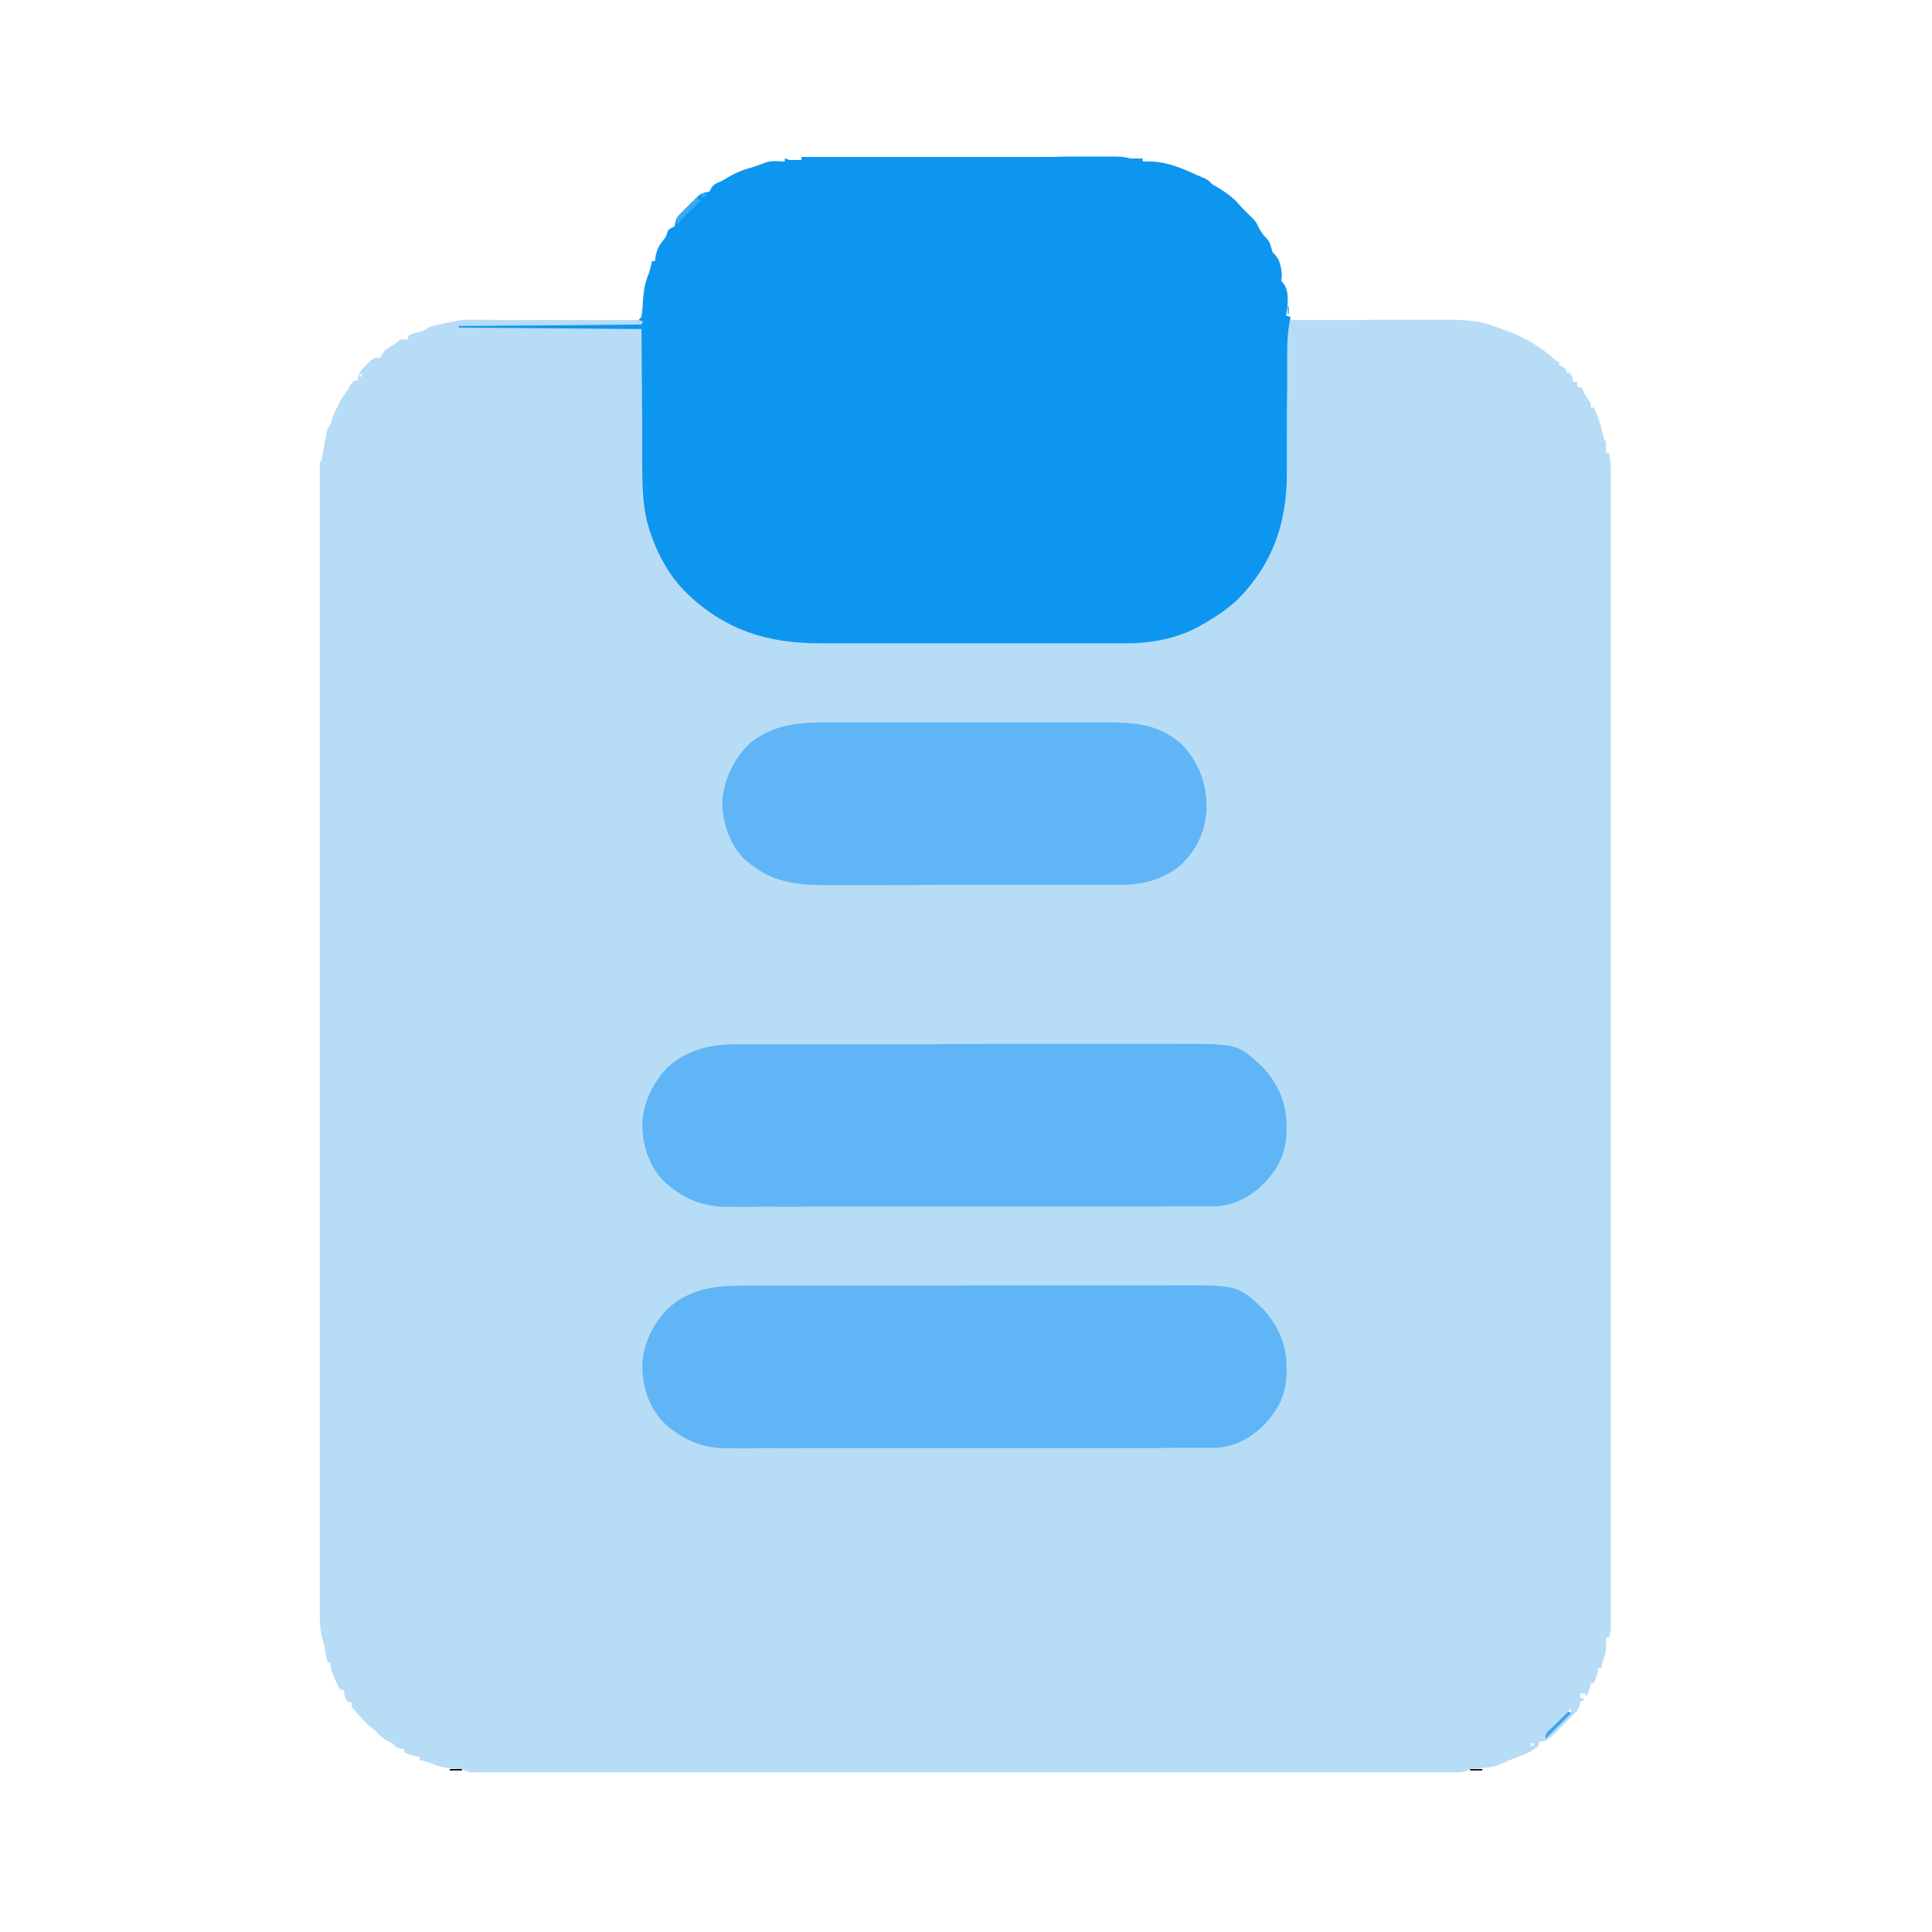
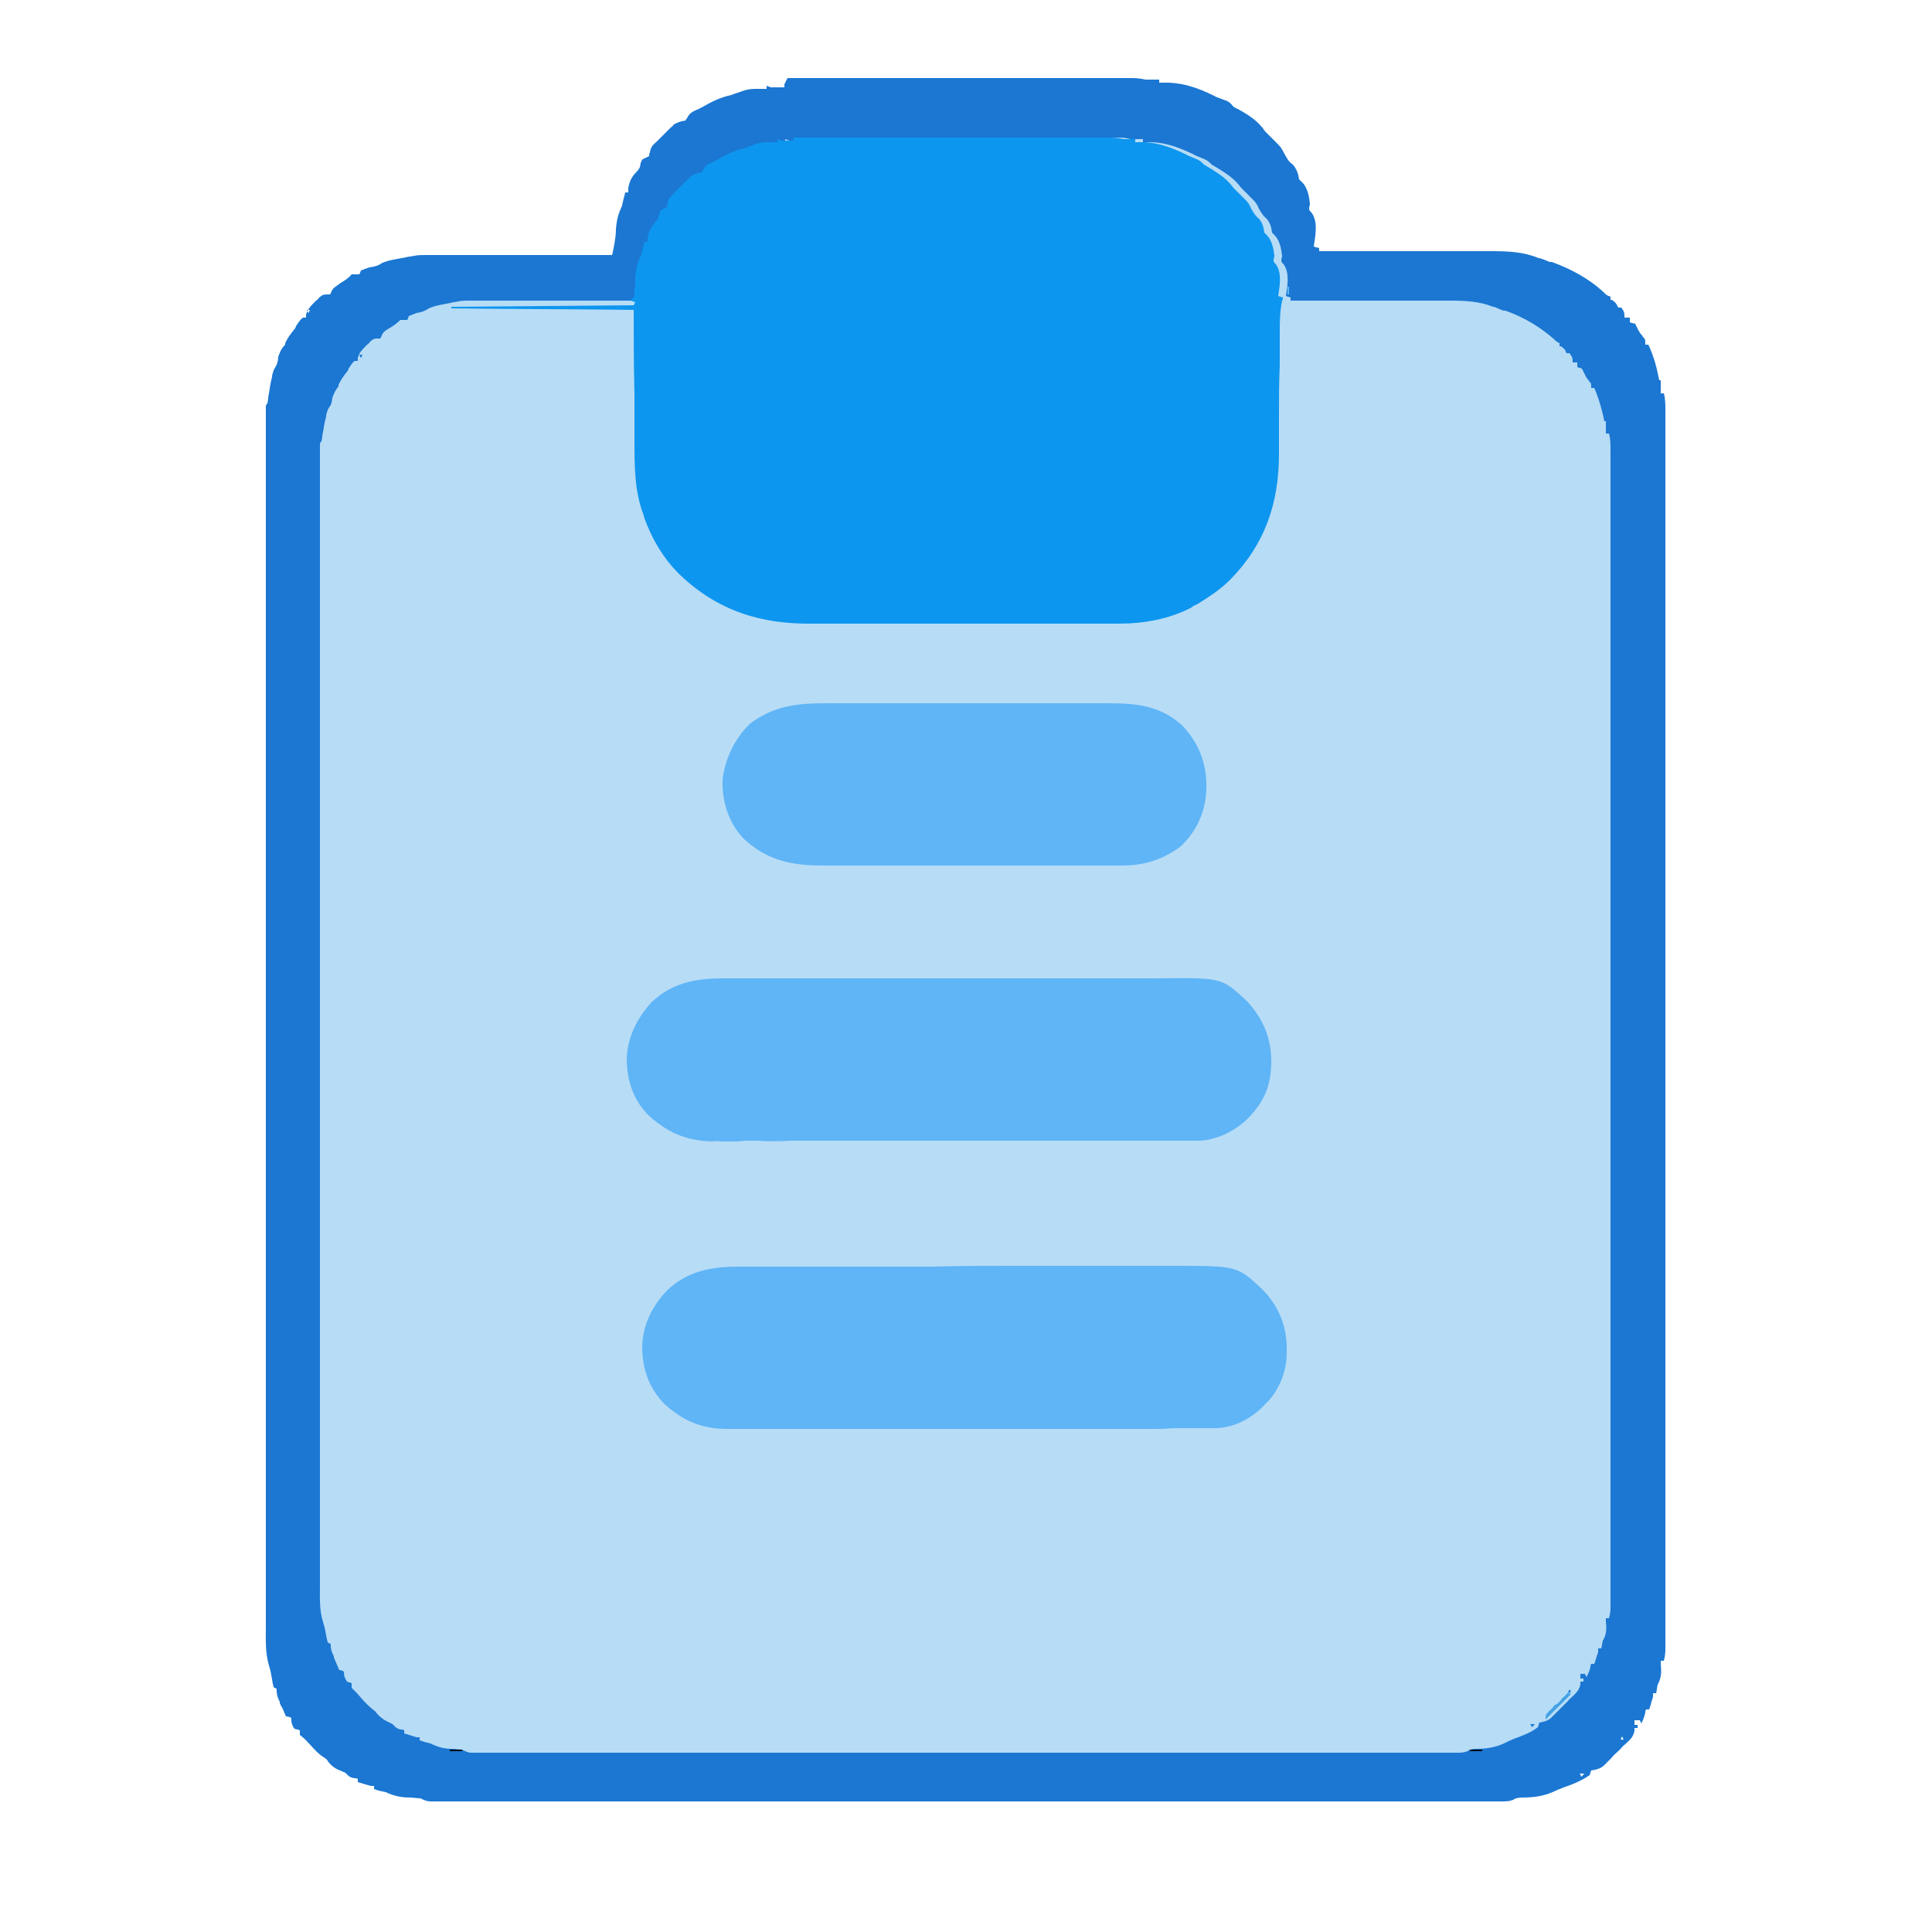
- <svg xmlns="http://www.w3.org/2000/svg" width="25px" height="25px" viewBox="0 0 25 25" version="1.1">
-   <g id="surface1">
-     <path style=" stroke:none;fill-rule:nonzero;fill:rgb(71.765%,86.275%,96.471%);fill-opacity:1;" d="M 10.371 2.031 C 10.914 2.031 11.457 2.031 12 2.031 C 12.254 2.031 12.508 2.031 12.758 2.031 C 12.98 2.031 13.199 2.031 13.418 2.031 C 13.535 2.031 13.652 2.031 13.77 2.027 C 13.879 2.027 13.988 2.027 14.098 2.027 C 14.137 2.027 14.18 2.027 14.219 2.027 C 14.273 2.027 14.328 2.027 14.383 2.027 C 14.398 2.027 14.414 2.027 14.43 2.027 C 14.5 2.027 14.562 2.031 14.629 2.051 C 14.656 2.051 14.684 2.051 14.711 2.051 C 14.734 2.051 14.762 2.051 14.785 2.051 C 14.785 2.062 14.785 2.078 14.785 2.09 C 14.805 2.09 14.805 2.09 14.82 2.09 C 15.051 2.082 15.238 2.152 15.445 2.246 C 15.484 2.266 15.523 2.281 15.562 2.297 C 15.621 2.32 15.645 2.34 15.684 2.383 C 15.715 2.402 15.75 2.422 15.781 2.441 C 15.891 2.508 15.977 2.574 16.059 2.676 C 16.109 2.73 16.164 2.781 16.219 2.836 C 16.25 2.871 16.27 2.902 16.289 2.949 C 16.32 3.004 16.344 3.043 16.387 3.082 C 16.438 3.137 16.445 3.191 16.465 3.262 C 16.473 3.27 16.484 3.281 16.492 3.289 C 16.562 3.359 16.582 3.469 16.586 3.562 C 16.586 3.582 16.582 3.598 16.582 3.613 C 16.578 3.637 16.578 3.637 16.609 3.668 C 16.688 3.781 16.664 3.953 16.641 4.082 C 16.66 4.09 16.68 4.094 16.699 4.102 C 16.699 4.113 16.699 4.129 16.699 4.141 C 16.715 4.141 16.715 4.141 16.734 4.141 C 17.012 4.141 17.289 4.141 17.566 4.141 C 17.699 4.137 17.832 4.137 17.965 4.137 C 18.098 4.137 18.227 4.137 18.355 4.137 C 18.402 4.137 18.453 4.137 18.504 4.137 C 18.57 4.137 18.641 4.137 18.711 4.137 C 18.73 4.137 18.75 4.137 18.77 4.137 C 18.957 4.137 19.148 4.152 19.324 4.219 C 19.344 4.223 19.359 4.23 19.383 4.238 C 19.398 4.246 19.414 4.25 19.434 4.258 C 19.453 4.266 19.453 4.266 19.477 4.273 C 19.707 4.352 19.926 4.48 20.109 4.645 C 20.137 4.672 20.137 4.672 20.176 4.688 C 20.176 4.699 20.176 4.715 20.176 4.727 C 20.195 4.734 20.195 4.734 20.215 4.742 C 20.254 4.766 20.254 4.766 20.273 4.824 C 20.285 4.824 20.301 4.824 20.312 4.824 C 20.352 4.883 20.352 4.883 20.352 4.941 C 20.371 4.941 20.391 4.941 20.41 4.941 C 20.41 4.961 20.41 4.98 20.41 5 C 20.43 5.008 20.449 5.012 20.469 5.02 C 20.488 5.059 20.508 5.098 20.527 5.137 C 20.539 5.152 20.551 5.164 20.559 5.18 C 20.586 5.215 20.586 5.215 20.586 5.273 C 20.598 5.273 20.613 5.273 20.625 5.273 C 20.688 5.414 20.73 5.551 20.762 5.703 C 20.77 5.703 20.773 5.703 20.781 5.703 C 20.781 5.754 20.781 5.805 20.781 5.859 C 20.793 5.859 20.809 5.859 20.82 5.859 C 20.836 5.93 20.844 5.996 20.844 6.066 C 20.844 6.098 20.844 6.098 20.844 6.133 C 20.844 6.156 20.844 6.18 20.844 6.207 C 20.844 6.23 20.844 6.258 20.844 6.285 C 20.844 6.355 20.844 6.426 20.844 6.5 C 20.844 6.574 20.844 6.652 20.844 6.73 C 20.844 6.867 20.844 7.004 20.844 7.141 C 20.844 7.344 20.844 7.547 20.844 7.75 C 20.844 8.109 20.844 8.473 20.844 8.836 C 20.844 9.152 20.844 9.469 20.844 9.785 C 20.844 9.816 20.844 9.816 20.844 9.848 C 20.844 9.934 20.844 10.02 20.844 10.105 C 20.844 10.906 20.844 11.703 20.844 12.504 C 20.844 13.215 20.844 13.926 20.844 14.637 C 20.844 15.438 20.844 16.234 20.844 17.031 C 20.844 17.117 20.844 17.203 20.844 17.289 C 20.844 17.309 20.844 17.328 20.844 17.352 C 20.844 17.668 20.844 17.984 20.844 18.301 C 20.844 18.66 20.844 19.02 20.844 19.383 C 20.844 19.582 20.844 19.785 20.844 19.984 C 20.844 20.121 20.844 20.254 20.844 20.391 C 20.844 20.465 20.844 20.543 20.844 20.621 C 20.844 20.703 20.844 20.785 20.844 20.867 C 20.844 20.891 20.844 20.914 20.844 20.941 C 20.844 20.961 20.844 20.984 20.844 21.008 C 20.844 21.035 20.844 21.035 20.844 21.062 C 20.84 21.109 20.832 21.148 20.82 21.191 C 20.809 21.191 20.793 21.191 20.781 21.191 C 20.781 21.211 20.781 21.211 20.781 21.23 C 20.785 21.324 20.785 21.398 20.742 21.484 C 20.734 21.516 20.727 21.551 20.723 21.582 C 20.711 21.582 20.695 21.582 20.684 21.582 C 20.68 21.602 20.68 21.602 20.676 21.625 C 20.664 21.68 20.648 21.727 20.625 21.777 C 20.613 21.777 20.598 21.777 20.586 21.777 C 20.582 21.801 20.582 21.801 20.578 21.82 C 20.566 21.871 20.551 21.91 20.527 21.953 C 20.52 21.941 20.516 21.926 20.508 21.914 C 20.488 21.914 20.469 21.914 20.449 21.914 C 20.449 21.934 20.449 21.953 20.449 21.973 C 20.461 21.973 20.477 21.973 20.488 21.973 C 20.488 21.984 20.488 22 20.488 22.012 C 20.477 22.012 20.461 22.012 20.449 22.012 C 20.449 22.027 20.445 22.039 20.445 22.055 C 20.426 22.125 20.395 22.156 20.34 22.207 C 20.324 22.227 20.305 22.242 20.285 22.262 C 20.277 22.273 20.27 22.281 20.258 22.289 C 20.23 22.32 20.203 22.348 20.172 22.375 C 20.156 22.395 20.137 22.414 20.117 22.43 C 20.102 22.449 20.086 22.465 20.066 22.48 C 20.016 22.523 19.984 22.531 19.922 22.539 C 19.914 22.559 19.91 22.578 19.902 22.598 C 19.809 22.672 19.703 22.715 19.59 22.754 C 19.543 22.773 19.5 22.789 19.457 22.812 C 19.332 22.871 19.215 22.879 19.082 22.883 C 19.023 22.887 19.023 22.887 18.988 22.91 C 18.938 22.934 18.906 22.934 18.852 22.934 C 18.824 22.934 18.824 22.934 18.797 22.934 C 18.777 22.934 18.754 22.934 18.734 22.934 C 18.711 22.934 18.691 22.934 18.668 22.934 C 18.594 22.934 18.52 22.934 18.445 22.934 C 18.395 22.934 18.34 22.934 18.289 22.934 C 18.172 22.934 18.055 22.934 17.941 22.934 C 17.766 22.934 17.594 22.934 17.422 22.934 C 17.113 22.934 16.805 22.934 16.5 22.934 C 16.23 22.934 15.961 22.934 15.691 22.934 C 15.672 22.934 15.656 22.934 15.637 22.934 C 15.562 22.934 15.492 22.934 15.418 22.934 C 14.738 22.934 14.059 22.934 13.379 22.934 C 12.773 22.934 12.168 22.934 11.562 22.934 C 10.883 22.934 10.207 22.934 9.527 22.934 C 9.453 22.934 9.383 22.934 9.309 22.934 C 9.281 22.934 9.281 22.934 9.258 22.934 C 8.988 22.934 8.719 22.934 8.449 22.934 C 8.141 22.934 7.836 22.934 7.531 22.934 C 7.359 22.934 7.188 22.934 7.016 22.934 C 6.902 22.934 6.785 22.934 6.672 22.934 C 6.605 22.934 6.543 22.934 6.477 22.934 C 6.406 22.934 6.336 22.934 6.266 22.934 C 6.246 22.934 6.223 22.934 6.203 22.934 C 6.184 22.934 6.168 22.934 6.148 22.934 C 6.133 22.934 6.113 22.934 6.098 22.934 C 6.051 22.93 6.02 22.914 5.977 22.891 C 5.938 22.887 5.895 22.883 5.855 22.883 C 5.746 22.875 5.668 22.855 5.566 22.812 C 5.52 22.797 5.477 22.785 5.43 22.773 C 5.43 22.762 5.43 22.746 5.43 22.734 C 5.414 22.73 5.402 22.73 5.387 22.727 C 5.332 22.715 5.285 22.699 5.234 22.676 C 5.234 22.664 5.234 22.648 5.234 22.637 C 5.219 22.633 5.203 22.633 5.188 22.629 C 5.129 22.617 5.117 22.602 5.078 22.559 C 5.059 22.551 5.039 22.539 5.023 22.531 C 4.953 22.496 4.914 22.457 4.863 22.402 C 4.84 22.383 4.82 22.367 4.797 22.348 C 4.73 22.293 4.676 22.23 4.617 22.164 C 4.59 22.129 4.59 22.129 4.551 22.09 C 4.551 22.07 4.551 22.051 4.551 22.031 C 4.531 22.023 4.512 22.02 4.492 22.012 C 4.461 21.961 4.453 21.938 4.453 21.875 C 4.434 21.867 4.414 21.863 4.395 21.855 C 4.371 21.812 4.352 21.77 4.332 21.723 C 4.324 21.703 4.324 21.703 4.316 21.684 C 4.293 21.625 4.277 21.586 4.277 21.523 C 4.266 21.516 4.25 21.512 4.238 21.504 C 4.227 21.465 4.227 21.465 4.219 21.414 C 4.207 21.352 4.195 21.297 4.18 21.238 C 4.133 21.082 4.137 20.922 4.137 20.762 C 4.137 20.734 4.137 20.711 4.137 20.684 C 4.137 20.613 4.137 20.543 4.137 20.473 C 4.137 20.395 4.137 20.316 4.137 20.238 C 4.137 20.105 4.137 19.969 4.137 19.832 C 4.137 19.633 4.137 19.43 4.137 19.23 C 4.137 18.871 4.137 18.512 4.137 18.152 C 4.137 17.836 4.137 17.523 4.137 17.211 C 4.137 17.18 4.137 17.18 4.137 17.145 C 4.137 17.062 4.137 16.977 4.137 16.891 C 4.137 16.098 4.137 15.305 4.137 14.512 C 4.137 13.805 4.137 13.102 4.137 12.395 C 4.137 11.602 4.137 10.809 4.137 10.02 C 4.137 9.934 4.137 9.848 4.137 9.766 C 4.137 9.742 4.137 9.723 4.137 9.703 C 4.137 9.387 4.137 9.074 4.137 8.758 C 4.137 8.402 4.137 8.043 4.137 7.688 C 4.137 7.488 4.137 7.289 4.137 7.086 C 4.137 6.953 4.137 6.82 4.137 6.688 C 4.137 6.609 4.137 6.535 4.137 6.457 C 4.137 6.375 4.137 6.297 4.137 6.215 C 4.137 6.188 4.137 6.164 4.137 6.141 C 4.137 6.117 4.137 6.098 4.137 6.074 C 4.137 6.055 4.137 6.039 4.137 6.02 C 4.141 5.977 4.141 5.977 4.16 5.957 C 4.168 5.918 4.172 5.883 4.18 5.844 C 4.191 5.777 4.203 5.711 4.219 5.645 C 4.223 5.629 4.223 5.613 4.227 5.594 C 4.238 5.547 4.238 5.547 4.277 5.488 C 4.289 5.461 4.297 5.43 4.305 5.398 C 4.324 5.344 4.34 5.305 4.375 5.254 C 4.383 5.23 4.383 5.23 4.391 5.207 C 4.418 5.148 4.453 5.109 4.492 5.059 C 4.5 5.047 4.508 5.031 4.512 5.016 C 4.535 4.977 4.555 4.949 4.59 4.922 C 4.602 4.922 4.617 4.922 4.629 4.922 C 4.629 4.906 4.633 4.895 4.633 4.879 C 4.652 4.809 4.688 4.773 4.742 4.719 C 4.758 4.703 4.777 4.688 4.793 4.668 C 4.844 4.629 4.844 4.629 4.922 4.629 C 4.926 4.617 4.93 4.605 4.938 4.594 C 4.965 4.543 4.996 4.523 5.047 4.488 C 5.098 4.461 5.137 4.434 5.176 4.395 C 5.227 4.391 5.227 4.391 5.273 4.395 C 5.281 4.367 5.281 4.367 5.293 4.336 C 5.336 4.32 5.336 4.32 5.387 4.305 C 5.453 4.289 5.492 4.277 5.547 4.238 C 5.637 4.203 5.73 4.188 5.828 4.168 C 5.859 4.164 5.891 4.156 5.926 4.148 C 5.977 4.141 6.023 4.137 6.074 4.137 C 6.105 4.137 6.105 4.137 6.137 4.137 C 6.168 4.137 6.168 4.137 6.199 4.137 C 6.223 4.137 6.242 4.137 6.266 4.137 C 6.34 4.137 6.414 4.137 6.492 4.141 C 6.543 4.141 6.594 4.141 6.645 4.141 C 6.766 4.141 6.887 4.141 7.012 4.141 C 7.148 4.141 7.289 4.141 7.426 4.141 C 7.711 4.141 7.996 4.141 8.281 4.141 C 8.289 4.113 8.293 4.086 8.301 4.059 C 8.305 4.035 8.305 4.035 8.312 4.012 C 8.324 3.949 8.328 3.891 8.328 3.828 C 8.336 3.715 8.355 3.637 8.398 3.535 C 8.414 3.484 8.426 3.43 8.438 3.379 C 8.449 3.379 8.465 3.379 8.477 3.379 C 8.477 3.359 8.48 3.336 8.484 3.316 C 8.5 3.227 8.531 3.176 8.586 3.105 C 8.617 3.066 8.617 3.066 8.633 3.016 C 8.652 2.969 8.652 2.969 8.691 2.949 C 8.711 2.938 8.711 2.938 8.73 2.93 C 8.734 2.914 8.734 2.898 8.738 2.883 C 8.754 2.82 8.773 2.797 8.82 2.75 C 8.844 2.73 8.844 2.73 8.863 2.707 C 8.887 2.684 8.887 2.684 8.91 2.66 C 8.926 2.645 8.941 2.629 8.957 2.613 C 8.973 2.602 8.984 2.586 9 2.57 C 9.016 2.559 9.027 2.543 9.039 2.531 C 9.086 2.496 9.121 2.492 9.18 2.48 C 9.188 2.461 9.188 2.461 9.199 2.445 C 9.23 2.383 9.273 2.371 9.336 2.344 C 9.352 2.336 9.367 2.324 9.383 2.316 C 9.492 2.25 9.602 2.199 9.727 2.168 C 9.781 2.148 9.836 2.133 9.891 2.109 C 9.949 2.086 9.992 2.086 10.055 2.086 C 10.082 2.086 10.082 2.086 10.113 2.09 C 10.129 2.09 10.141 2.09 10.156 2.09 C 10.156 2.078 10.156 2.062 10.156 2.051 C 10.176 2.059 10.195 2.062 10.215 2.07 C 10.242 2.07 10.27 2.07 10.297 2.07 C 10.32 2.07 10.344 2.07 10.371 2.07 C 10.371 2.059 10.371 2.043 10.371 2.031 Z M 4.648 4.844 C 4.656 4.855 4.66 4.871 4.668 4.883 C 4.676 4.871 4.68 4.855 4.688 4.844 C 4.676 4.844 4.66 4.844 4.648 4.844 Z M 4.414 5.176 C 4.434 5.215 4.434 5.215 4.434 5.215 Z M 20.312 22.109 C 20.305 22.121 20.301 22.137 20.293 22.148 C 20.305 22.148 20.32 22.148 20.332 22.148 C 20.324 22.137 20.32 22.121 20.312 22.109 Z M 19.961 22.461 C 19.98 22.5 19.98 22.5 19.98 22.5 Z M 19.805 22.559 C 19.812 22.57 19.816 22.586 19.824 22.598 C 19.836 22.586 19.852 22.57 19.863 22.559 C 19.844 22.559 19.824 22.559 19.805 22.559 Z M 19.805 22.559 " />
-     <path style=" stroke:none;fill-rule:nonzero;fill:rgb(5.098%,58.824%,93.725%);fill-opacity:1;" d="M 10.371 2.031 C 10.914 2.031 11.457 2.031 12 2.031 C 12.254 2.031 12.508 2.031 12.758 2.031 C 12.98 2.031 13.199 2.031 13.418 2.031 C 13.535 2.031 13.652 2.031 13.77 2.027 C 13.879 2.027 13.988 2.027 14.098 2.027 C 14.137 2.027 14.18 2.027 14.219 2.027 C 14.273 2.027 14.328 2.027 14.383 2.027 C 14.398 2.027 14.414 2.027 14.43 2.027 C 14.5 2.027 14.562 2.031 14.629 2.051 C 14.656 2.051 14.684 2.051 14.711 2.051 C 14.734 2.051 14.762 2.051 14.785 2.051 C 14.785 2.062 14.785 2.078 14.785 2.09 C 14.797 2.09 14.809 2.09 14.82 2.09 C 15.051 2.082 15.238 2.152 15.445 2.246 C 15.484 2.266 15.523 2.281 15.562 2.297 C 15.621 2.32 15.645 2.34 15.684 2.383 C 15.715 2.402 15.75 2.422 15.781 2.441 C 15.891 2.508 15.977 2.574 16.059 2.676 C 16.109 2.73 16.164 2.781 16.219 2.836 C 16.25 2.871 16.27 2.902 16.289 2.949 C 16.32 3.004 16.344 3.043 16.387 3.082 C 16.438 3.137 16.445 3.191 16.465 3.262 C 16.473 3.27 16.484 3.281 16.492 3.289 C 16.562 3.359 16.582 3.469 16.586 3.562 C 16.586 3.582 16.582 3.598 16.582 3.613 C 16.578 3.637 16.578 3.637 16.609 3.668 C 16.688 3.781 16.664 3.953 16.641 4.082 C 16.66 4.09 16.68 4.094 16.699 4.102 C 16.695 4.117 16.695 4.129 16.691 4.145 C 16.664 4.285 16.656 4.418 16.656 4.562 C 16.656 4.582 16.656 4.605 16.656 4.625 C 16.656 4.672 16.656 4.719 16.656 4.762 C 16.656 4.836 16.656 4.906 16.656 4.98 C 16.652 5.188 16.652 5.395 16.652 5.598 C 16.652 5.727 16.652 5.852 16.652 5.98 C 16.652 6.027 16.652 6.074 16.652 6.121 C 16.652 6.762 16.473 7.289 16.023 7.75 C 15.891 7.875 15.746 7.973 15.586 8.066 C 15.562 8.078 15.543 8.09 15.52 8.105 C 15.227 8.262 14.906 8.324 14.574 8.324 C 14.555 8.324 14.539 8.324 14.52 8.324 C 14.457 8.324 14.395 8.324 14.336 8.324 C 14.289 8.324 14.246 8.324 14.203 8.324 C 14.082 8.324 13.961 8.324 13.844 8.324 C 13.766 8.324 13.691 8.324 13.617 8.324 C 13.367 8.324 13.121 8.324 12.871 8.324 C 12.859 8.324 12.844 8.324 12.832 8.324 C 12.816 8.324 12.805 8.324 12.789 8.324 C 12.574 8.324 12.359 8.324 12.141 8.324 C 11.918 8.324 11.695 8.324 11.473 8.324 C 11.348 8.324 11.223 8.324 11.098 8.324 C 10.98 8.324 10.863 8.324 10.742 8.324 C 10.703 8.324 10.656 8.324 10.617 8.324 C 9.938 8.328 9.379 8.152 8.887 7.676 C 8.68 7.473 8.543 7.234 8.441 6.965 C 8.438 6.953 8.43 6.938 8.426 6.922 C 8.309 6.605 8.312 6.285 8.309 5.953 C 8.309 5.906 8.309 5.863 8.309 5.82 C 8.309 5.66 8.309 5.5 8.309 5.344 C 8.305 4.984 8.305 4.625 8.301 4.258 C 7.52 4.25 6.742 4.246 5.938 4.238 C 5.938 4.23 5.938 4.227 5.938 4.219 C 7.105 4.211 7.105 4.211 8.301 4.199 C 8.309 4.188 8.312 4.172 8.32 4.16 C 8.293 4.148 8.293 4.148 8.262 4.141 C 8.273 4.129 8.289 4.113 8.301 4.102 C 8.309 4.062 8.309 4.062 8.312 4.012 C 8.312 3.988 8.312 3.988 8.316 3.961 C 8.316 3.922 8.32 3.887 8.324 3.848 C 8.332 3.734 8.352 3.641 8.398 3.535 C 8.406 3.508 8.414 3.477 8.422 3.445 C 8.426 3.426 8.434 3.402 8.438 3.379 C 8.449 3.379 8.465 3.379 8.477 3.379 C 8.477 3.359 8.48 3.336 8.484 3.316 C 8.5 3.227 8.531 3.176 8.586 3.105 C 8.617 3.066 8.617 3.066 8.633 3.016 C 8.652 2.969 8.652 2.969 8.691 2.949 C 8.711 2.938 8.711 2.938 8.73 2.93 C 8.734 2.914 8.734 2.898 8.738 2.883 C 8.754 2.82 8.773 2.797 8.82 2.75 C 8.844 2.73 8.844 2.73 8.863 2.707 C 8.887 2.684 8.887 2.684 8.91 2.66 C 8.926 2.645 8.941 2.629 8.957 2.613 C 8.973 2.602 8.984 2.586 9 2.57 C 9.016 2.559 9.027 2.543 9.039 2.531 C 9.086 2.496 9.121 2.492 9.18 2.48 C 9.188 2.469 9.191 2.457 9.199 2.445 C 9.23 2.383 9.273 2.371 9.336 2.344 C 9.352 2.336 9.367 2.324 9.383 2.316 C 9.492 2.25 9.602 2.199 9.727 2.168 C 9.781 2.148 9.836 2.133 9.891 2.109 C 9.949 2.086 9.992 2.086 10.055 2.086 C 10.082 2.086 10.082 2.086 10.113 2.09 C 10.129 2.09 10.141 2.09 10.156 2.09 C 10.156 2.078 10.156 2.062 10.156 2.051 C 10.176 2.059 10.195 2.062 10.215 2.07 C 10.242 2.07 10.27 2.07 10.297 2.07 C 10.32 2.07 10.344 2.07 10.371 2.07 C 10.371 2.059 10.371 2.043 10.371 2.031 Z M 10.371 2.031 " />
-     <path style=" stroke:none;fill-rule:nonzero;fill:rgb(37.255%,70.98%,96.471%);fill-opacity:1;" d="M 9.555 16.637 C 9.582 16.637 9.605 16.637 9.633 16.637 C 9.707 16.637 9.777 16.637 9.852 16.637 C 9.926 16.637 10.004 16.637 10.082 16.637 C 10.27 16.637 10.461 16.637 10.648 16.637 C 10.734 16.637 10.824 16.637 10.914 16.637 C 11.207 16.637 11.504 16.637 11.797 16.637 C 11.875 16.637 11.949 16.637 12.027 16.637 C 12.047 16.637 12.066 16.637 12.086 16.637 C 12.391 16.633 12.699 16.633 13.008 16.633 C 13.324 16.633 13.641 16.633 13.957 16.633 C 14.133 16.633 14.309 16.633 14.488 16.633 C 14.641 16.633 14.789 16.633 14.941 16.633 C 15.02 16.633 15.094 16.633 15.172 16.633 C 16.012 16.629 16.012 16.629 16.332 16.926 C 16.535 17.141 16.652 17.402 16.648 17.703 C 16.648 17.719 16.648 17.738 16.648 17.754 C 16.645 17.992 16.578 18.176 16.426 18.359 C 16.41 18.375 16.398 18.395 16.383 18.41 C 16.219 18.59 15.992 18.719 15.742 18.734 C 15.672 18.734 15.602 18.734 15.531 18.734 C 15.508 18.734 15.48 18.734 15.453 18.734 C 15.379 18.734 15.305 18.734 15.227 18.734 C 15.148 18.734 15.066 18.738 14.988 18.738 C 14.832 18.738 14.672 18.738 14.516 18.738 C 14.387 18.738 14.258 18.738 14.133 18.738 C 13.77 18.738 13.406 18.738 13.043 18.738 C 13.023 18.738 13.004 18.738 12.984 18.738 C 12.965 18.738 12.945 18.738 12.926 18.738 C 12.605 18.738 12.289 18.738 11.973 18.738 C 11.648 18.738 11.32 18.738 10.996 18.738 C 10.812 18.738 10.629 18.738 10.445 18.738 C 10.289 18.742 10.133 18.742 9.98 18.738 C 9.898 18.738 9.82 18.738 9.742 18.742 C 9.668 18.742 9.594 18.742 9.523 18.742 C 9.484 18.738 9.445 18.742 9.406 18.742 C 9.074 18.738 8.828 18.629 8.586 18.406 C 8.395 18.203 8.312 17.945 8.312 17.672 C 8.32 17.395 8.441 17.152 8.625 16.949 C 8.891 16.699 9.203 16.637 9.555 16.637 Z M 9.555 16.637 " />
-     <path style=" stroke:none;fill-rule:nonzero;fill:rgb(37.255%,70.98%,96.471%);fill-opacity:1;" d="M 9.555 13.512 C 9.582 13.512 9.605 13.512 9.633 13.512 C 9.707 13.512 9.777 13.512 9.852 13.512 C 9.926 13.512 10.004 13.512 10.082 13.512 C 10.27 13.512 10.461 13.512 10.648 13.512 C 10.734 13.512 10.824 13.512 10.914 13.512 C 11.207 13.512 11.504 13.512 11.797 13.512 C 11.875 13.512 11.949 13.512 12.027 13.512 C 12.047 13.512 12.066 13.512 12.086 13.512 C 12.391 13.508 12.699 13.508 13.008 13.508 C 13.324 13.508 13.641 13.508 13.957 13.508 C 14.133 13.508 14.309 13.508 14.488 13.508 C 14.641 13.508 14.789 13.508 14.941 13.508 C 15.02 13.508 15.094 13.508 15.172 13.508 C 16.012 13.504 16.012 13.504 16.332 13.801 C 16.535 14.016 16.652 14.277 16.648 14.578 C 16.648 14.594 16.648 14.613 16.648 14.629 C 16.645 14.867 16.578 15.051 16.426 15.234 C 16.41 15.25 16.398 15.27 16.383 15.285 C 16.219 15.465 15.992 15.594 15.742 15.609 C 15.672 15.609 15.602 15.609 15.531 15.609 C 15.508 15.609 15.48 15.609 15.453 15.609 C 15.379 15.609 15.305 15.609 15.227 15.609 C 15.148 15.609 15.066 15.613 14.988 15.613 C 14.832 15.613 14.672 15.613 14.516 15.613 C 14.387 15.613 14.258 15.613 14.133 15.613 C 13.77 15.613 13.406 15.613 13.043 15.613 C 13.023 15.613 13.004 15.613 12.984 15.613 C 12.965 15.613 12.945 15.613 12.926 15.613 C 12.605 15.613 12.289 15.613 11.973 15.613 C 11.648 15.613 11.32 15.613 10.996 15.613 C 10.812 15.613 10.629 15.613 10.445 15.613 C 10.289 15.617 10.133 15.617 9.98 15.613 C 9.898 15.613 9.82 15.613 9.742 15.617 C 9.668 15.617 9.594 15.617 9.523 15.617 C 9.484 15.613 9.445 15.617 9.406 15.617 C 9.074 15.613 8.828 15.504 8.586 15.281 C 8.395 15.078 8.312 14.82 8.312 14.547 C 8.32 14.27 8.441 14.027 8.625 13.824 C 8.891 13.574 9.203 13.512 9.555 13.512 Z M 9.555 13.512 " />
-     <path style=" stroke:none;fill-rule:nonzero;fill:rgb(37.255%,70.98%,96.471%);fill-opacity:1;" d="M 10.699 9.348 C 10.746 9.348 10.789 9.348 10.832 9.348 C 10.949 9.348 11.066 9.348 11.184 9.348 C 11.305 9.348 11.43 9.348 11.551 9.348 C 11.77 9.348 11.992 9.348 12.211 9.348 C 12.41 9.348 12.609 9.348 12.809 9.348 C 13.039 9.348 13.27 9.348 13.5 9.348 C 13.625 9.348 13.746 9.348 13.867 9.348 C 13.984 9.348 14.098 9.348 14.211 9.348 C 14.254 9.348 14.297 9.348 14.34 9.348 C 14.703 9.348 15.02 9.379 15.301 9.641 C 15.516 9.871 15.617 10.148 15.613 10.461 C 15.602 10.75 15.488 10.996 15.277 11.195 C 15.043 11.383 14.801 11.449 14.508 11.449 C 14.488 11.449 14.469 11.449 14.453 11.449 C 14.391 11.449 14.332 11.449 14.273 11.449 C 14.23 11.449 14.188 11.449 14.145 11.449 C 14.027 11.449 13.91 11.449 13.793 11.449 C 13.723 11.449 13.648 11.449 13.574 11.449 C 13.348 11.449 13.121 11.449 12.891 11.449 C 12.867 11.449 12.84 11.449 12.812 11.449 C 12.801 11.449 12.789 11.449 12.773 11.449 C 12.562 11.449 12.352 11.449 12.145 11.449 C 11.926 11.453 11.711 11.453 11.492 11.453 C 11.371 11.453 11.25 11.453 11.129 11.453 C 11.016 11.453 10.902 11.453 10.785 11.453 C 10.746 11.453 10.703 11.453 10.66 11.453 C 10.246 11.453 9.93 11.395 9.617 11.102 C 9.426 10.898 9.34 10.617 9.348 10.344 C 9.375 10.07 9.508 9.801 9.707 9.613 C 10.016 9.375 10.324 9.348 10.699 9.348 Z M 10.699 9.348 " />
-     <path style=" stroke:none;fill-rule:nonzero;fill:rgb(22.745%,65.882%,94.902%);fill-opacity:1;" d="M 9.082 2.5 C 9.121 2.508 9.121 2.508 9.16 2.52 C 9.121 2.539 9.121 2.539 9.082 2.559 C 9.082 2.539 9.082 2.52 9.082 2.5 Z M 9.023 2.559 C 9.035 2.57 9.051 2.586 9.062 2.598 C 9.043 2.617 9.027 2.633 9.008 2.652 C 8.984 2.676 8.961 2.699 8.938 2.723 C 8.926 2.734 8.914 2.742 8.902 2.758 C 8.891 2.766 8.879 2.777 8.867 2.789 C 8.859 2.801 8.848 2.812 8.836 2.82 C 8.805 2.855 8.805 2.855 8.77 2.91 C 8.758 2.875 8.758 2.875 8.75 2.832 C 8.773 2.797 8.773 2.797 8.809 2.766 C 8.82 2.754 8.832 2.742 8.844 2.727 C 8.859 2.715 8.871 2.703 8.887 2.691 C 8.906 2.672 8.906 2.672 8.926 2.652 C 8.957 2.621 8.992 2.59 9.023 2.559 Z M 9.023 2.559 " />
-     <path style=" stroke:none;fill-rule:nonzero;fill:rgb(25.882%,63.529%,90.196%);fill-opacity:1;" d="M 20.293 22.148 C 20.305 22.156 20.32 22.16 20.332 22.168 C 20.223 22.277 20.113 22.387 20 22.5 C 20 22.441 20 22.441 20.031 22.406 C 20.043 22.391 20.059 22.379 20.07 22.367 C 20.086 22.352 20.102 22.34 20.113 22.324 C 20.129 22.312 20.141 22.297 20.156 22.285 C 20.176 22.266 20.195 22.246 20.211 22.23 C 20.238 22.203 20.266 22.176 20.293 22.148 Z M 20.293 22.148 " />
-     <path style=" stroke:none;fill-rule:nonzero;fill:rgb(0%,0%,0.784%);fill-opacity:1;" d="M 19.023 22.891 C 19.074 22.891 19.125 22.891 19.18 22.891 C 19.18 22.898 19.18 22.902 19.18 22.91 C 19.129 22.91 19.078 22.91 19.023 22.91 C 19.023 22.902 19.023 22.898 19.023 22.891 Z M 19.023 22.891 " />
-     <path style=" stroke:none;fill-rule:nonzero;fill:rgb(0%,0%,0.784%);fill-opacity:1;" d="M 5.82 22.891 C 5.871 22.891 5.922 22.891 5.977 22.891 C 5.977 22.898 5.977 22.902 5.977 22.91 C 5.926 22.91 5.875 22.91 5.82 22.91 C 5.82 22.902 5.82 22.898 5.82 22.891 Z M 5.82 22.891 " />
-     <path style=" stroke:none;fill-rule:nonzero;fill:rgb(37.255%,70.98%,96.471%);fill-opacity:1;" d="M 16.66 3.965 C 16.668 3.965 16.672 3.965 16.68 3.965 C 16.68 3.996 16.68 4.031 16.68 4.062 C 16.672 4.062 16.668 4.062 16.66 4.062 C 16.66 4.031 16.66 4 16.66 3.965 Z M 16.66 3.965 " />
-     <path style=" stroke:none;fill-rule:nonzero;fill:rgb(0%,0%,0.784%);fill-opacity:1;" d="M 20.801 21.211 C 20.82 21.289 20.82 21.289 20.82 21.289 Z M 20.801 21.211 " />
-     <path style=" stroke:none;fill-rule:nonzero;fill:rgb(0%,0%,0.784%);fill-opacity:1;" d="M 19.453 22.793 C 19.492 22.812 19.492 22.812 19.492 22.812 Z M 19.453 22.793 " />
-     <path style=" stroke:none;fill-rule:nonzero;fill:rgb(0%,0%,0.784%);fill-opacity:1;" d="M 5.508 22.793 C 5.547 22.812 5.547 22.812 5.547 22.812 Z M 5.508 22.793 " />
+ <svg xmlns="http://www.w3.org/2000/svg" width="300" height="300" viewBox="0 0 300 300">
+   <g class="layer">
+     <path d="M122.28 12.12h52.92c.96 0 1.68 0 2.64.24H180v.48h.36c3-.12 5.52.72 8.16 2.04.36.24.96.36 1.44.6.84.24 1.08.48 1.56 1.08.36.24.96.48 1.32.72 1.44.84 2.64 1.68 3.6 3.12l2.04 2.04c.36.36.6.72.96 1.44.36.6.6 1.2 1.32 1.68.6.72.84 1.44.96 2.28l.36.36c.96.84 1.2 2.28 1.32 3.48 0 .24-.12.48-.12.6 0 .36 0 .36.36.72 1.08 1.44.6 3.6.36 5.28.24.12.48.12.84.24V39h26.88c2.52 0 4.92.12 7.2 1.08.24 0 .48.12.84.24.24.12.36.12.6.24s.24.12.6.12c3 1.08 5.88 2.64 8.16 4.8.36.36.36.36.96.6v.48c.24 0 .24 0 .36.12.48.36.48.36.84 1.08h.48c.48.72.48.72.48 1.56h.84v.72c.24.12.48.12.84.24.24.48.48 1.08.84 1.56.12.12.24.24.36.48.36.36.36.36.36 1.2h.48c.84 1.8 1.32 3.6 1.68 5.52h.24v2.04h.48c.24.84.24 1.8.24 2.64V256.2c0 .6-.12 1.2-.24 1.68h-.48v.48c.12 1.2.12 2.16-.48 3.24-.12.48-.12.84-.24 1.32h-.48v.6c-.24.6-.36 1.32-.6 1.92h-.48c-.12.24-.12.24-.12.48-.12.6-.36 1.2-.6 1.68-.12-.12-.12-.24-.24-.48h-.84v.72h.48v.48h-.48v.48c-.24 1.08-.84 1.44-1.44 2.04-.24.24-.48.36-.6.6l-.36.36c-.36.36-.84.72-1.2 1.2l-.6.6-.6.6c-.6.48-1.2.6-1.92.72-.12.24-.12.48-.24.72-1.2.84-2.64 1.44-4.08 1.92-.6.24-1.2.48-1.68.72-1.68.72-3.24.84-4.92.84-.84.12-.84.12-1.2.36-.6.24-1.08.24-1.8.24H66.84c-.6 0-1.08-.24-1.56-.48-.48 0-1.2-.12-1.56-.12-1.44 0-2.52-.24-3.84-.84-.6-.12-1.2-.24-1.8-.48v-.48h-.48c-.84-.24-1.32-.36-2.04-.6v-.48c-.12-.12-.36-.12-.48-.12-.84-.12-.96-.36-1.44-.84l-.84-.36a3.96 3.96 0 0 1-2.04-1.68c-.24-.24-.48-.36-.84-.6-.96-.72-1.56-1.56-2.4-2.4-.36-.36-.36-.36-.96-.84v-.72c-.24-.12-.48-.12-.84-.24a2.4 2.4 0 0 1-.48-1.68 1.7 1.7 0 0 0-.84-.24c-.24-.6-.48-1.2-.84-1.8-.12-.24-.12-.24-.12-.48a3.6 3.6 0 0 1-.48-2.04c-.12 0-.36-.12-.48-.24-.12-.48-.12-.48-.24-1.2s-.24-1.44-.48-2.16c-.6-2.04-.48-4.08-.48-6.12V63.36c0-.48 0-.48.24-.72.12-.48.12-1.08.24-1.56.12-.72.24-1.68.48-2.52 0-.12 0-.36.12-.6.12-.48.12-.48.6-1.32.12-.36.24-.72.24-1.2.24-.72.48-1.32 1.08-1.92 0-.24 0-.24.12-.48.36-.72.84-1.32 1.32-1.92.12-.12.24-.36.24-.48.36-.48.48-.84 1.08-1.32h.48v-.48c.24-.84.84-1.44 1.44-2.04.24-.24.48-.36.6-.6.6-.48.6-.48 1.68-.48.12-.12.12-.24.24-.48.24-.6.84-.84 1.44-1.32.6-.36 1.2-.72 1.68-1.32h1.2c.12-.24.12-.24.24-.6.6-.24.6-.24 1.32-.48.84-.12 1.32-.24 2.04-.72 1.2-.48 2.4-.6 3.6-.84.36-.12.84-.12 1.32-.24.6-.12 1.2-.12 1.8-.12h28.92c.12-.36.12-.6.24-1.08.12-.36 0-.24.12-.6.12-.72.24-1.56.24-2.28.12-1.56.36-2.4.96-3.72.12-.72.36-1.44.48-2.04h.48v-.72c.24-1.2.6-1.8 1.44-2.64.36-.48.36-.48.48-1.2.24-.6.24-.6.84-.84l.48-.24c0-.24 0-.36.12-.6.12-.72.36-1.08 1.08-1.68l.48-.48.6-.6.6-.6.48-.48c.24-.12.36-.36.48-.48a4.8 4.8 0 0 1 1.8-.6c.12-.24.12-.24.24-.36.36-.84.96-1.08 1.8-1.44.12 0 .36-.24.48-.24 1.44-.84 2.88-1.56 4.56-1.92.6-.24 1.44-.48 2.04-.72.84-.24 1.32-.24 2.04-.24h1.44v-.48c.24.12.48.12.6.24h2.16v-.48zm-74.64 36c.12.24.12.36.24.48.12-.12.12-.24.24-.48zm-3.12 4.32.24.36zm207.36 217.2c-.12.12-.12.36-.24.48h.48c-.12-.12-.12-.36-.24-.48m-4.56 4.44.24.48zm-2.04 1.32c.12.12.24.36.24.48.24-.12.36-.36.48-.48h-.84zm22.2 27.6-123-263.4zm-49.2-.96 110.16.6z" fill="#1b77d2" />
+     <path d="M124.44 21.36h48.72c.84 0 1.56 0 2.4.24h1.92v.48h.36c2.76-.12 5.04.72 7.56 1.92.36.24.84.36 1.32.6.72.24.96.48 1.44.96.36.24.84.48 1.2.72 1.32.84 2.4 1.56 3.36 2.88l1.92 1.92c.36.36.6.72.84 1.32.36.6.6 1.08 1.2 1.56.6.72.72 1.32.84 2.16l.36.36c.84.84 1.08 2.16 1.2 3.24 0 .24-.12.48-.12.6 0 .36 0 .36.36.72.96 1.32.6 3.36.36 4.92.24.12.48.12.72.24v.48h24.84c2.28 0 4.56.12 6.6.96.24 0 .48.12.72.24s.36.12.6.24.24.12.6.12c2.76.96 5.4 2.52 7.56 4.44.36.36.36.36.84.6v.48c.24 0 .24 0 .36.12.48.36.48.36.72.96h.48c.48.72.48.72.48 1.44h.72V57c.24.12.48.12.72.24l.72 1.44c.12.12.24.24.36.48.36.36.36.36.36 1.08h.48c.72 1.68 1.2 3.36 1.56 5.16h.24v1.92h.48c.24.84.24 1.68.24 2.52v179.88c0 .6-.12 1.08-.24 1.56h-.48v.48c.12 1.08.12 2.04-.48 3-.12.48-.12.84-.24 1.2h-.48v.6c-.24.6-.36 1.2-.6 1.8h-.48c-.12.24-.12.24-.12.48-.12.6-.36 1.08-.6 1.56-.12-.12-.12-.24-.24-.48h-.72v.72h.48v.48h-.48v.48c-.24.96-.72 1.32-1.32 1.92-.24.24-.48.36-.6.6l-.36.36-1.08 1.08-.6.6-.6.6c-.6.48-1.08.6-1.8.72-.12.24-.12.48-.24.72-1.08.84-2.4 1.32-3.72 1.8-.6.24-1.08.48-1.56.72-1.56.72-3 .84-4.56.84-.72.12-.72.12-1.08.36-.6.24-.96.24-1.68.24h-153c-.6 0-.96-.24-1.44-.48-.48 0-1.08-.12-1.44-.12-1.32 0-2.28-.24-3.48-.84a12 12 0 0 1-1.68-.48v-.48h-.48c-.72-.24-1.2-.36-1.92-.6v-.48c-.12-.12-.36-.12-.48-.12-.72-.12-.84-.36-1.32-.84l-.72-.36a4.8 4.8 0 0 1-1.92-1.56c-.24-.24-.48-.36-.72-.6-.84-.72-1.44-1.44-2.16-2.28l-.84-.84v-.72c-.24-.12-.48-.12-.72-.24-.36-.6-.48-.84-.48-1.56-.24-.12-.48-.24-.72-.24-.24-.6-.48-1.08-.72-1.68-.12-.24-.12-.24-.12-.48a3.3 3.3 0 0 1-.48-1.92c-.12 0-.36-.12-.48-.24-.12-.48-.12-.48-.24-1.08-.12-.72-.24-1.32-.48-2.04-.6-1.92-.48-3.84-.48-5.76V69.24c0-.48 0-.48.24-.72.12-.48.12-.96.24-1.44.12-.72.24-1.56.48-2.4 0-.12 0-.36.12-.6.12-.48.12-.48.6-1.2.12-.36.24-.72.24-1.08.24-.72.48-1.2.96-1.8 0-.24 0-.24.12-.48.36-.72.72-1.2 1.2-1.8.12-.12.24-.36.24-.48.36-.48.48-.84.96-1.2h.48v-.48c.24-.84.72-1.32 1.32-1.92.24-.24.48-.36.6-.6.6-.48.6-.48 1.56-.48.12-.12.12-.24.24-.48.24-.6.72-.84 1.32-1.2s1.08-.72 1.56-1.2h1.08c.12-.24.12-.24.24-.6l1.2-.48c.72-.12 1.2-.24 1.92-.72 1.08-.48 2.16-.6 3.36-.84.36-.12.72-.12 1.2-.24.6-.12 1.08-.12 1.68-.12h26.52c.12-.36.12-.6.24-.96 0-.24 0-.24.12-.6.12-.72.24-1.44.24-2.16.12-1.44.36-2.28.84-3.48.12-.72.36-1.32.48-1.92h.48v-.72c.24-1.08.6-1.68 1.32-2.52.36-.48.36-.48.48-1.08.24-.6.24-.6.72-.84l.48-.24c0-.24 0-.36.12-.6.12-.72.36-.96.96-1.56l.48-.48.6-.6.6-.6.48-.48c.24-.12.36-.36.48-.48.6-.36.96-.48 1.68-.6.12-.24.12-.24.24-.36.36-.84.84-.96 1.68-1.32.12 0 .36-.24.48-.24 1.32-.84 2.64-1.44 4.2-1.8.6-.24 1.32-.48 1.92-.72.72-.24 1.2-.24 1.92-.24h1.32v-.48c.24.12.48.12.6.24h1.92zM55.8 55.08c.12.24.12.36.24.48.12-.12.12-.24.24-.48zm-2.88 4.08.24.36zm190.8 203.16c-.12.12-.12.36-.24.48h.48c-.12-.12-.12-.36-.24-.48m-4.2 4.2.24.48zm-1.92 1.2c.12.12.24.36.24.48.24-.12.36-.36.48-.48zm0 0" fill="#B7DCF6" />
+     <path d="M114.6 196.68h30.48c3.6-.12 7.32-.12 11.04-.12h25.92c10.08 0 10.08 0 13.92 3.6 2.52 2.52 3.84 5.64 3.84 9.24v.6a11.4 11.4 0 0 1-2.64 7.32l-.6.6c-1.92 2.16-4.68 3.72-7.68 3.84h-6.12c-.96 0-1.92.12-2.88.12h-66.96c-4.08 0-6.96-1.32-9.84-3.96-2.4-2.52-3.36-5.52-3.36-8.88.12-3.36 1.56-6.24 3.84-8.64 3.12-3 6.84-3.72 11.04-3.72m-2.4-44.76h67.44c10.08-.12 10.08-.12 13.92 3.48 2.52 2.64 3.84 5.76 3.84 9.36v.6c-.12 2.88-.84 5.04-2.64 7.2-.24.24-.36.48-.6.72-1.92 2.04-4.68 3.6-7.68 3.84H123c-1.92.12-3.84.12-5.64 0-.96 0-1.92 0-2.88.12h-2.64c-.48-.12-.84 0-1.32 0-4.08-.12-6.96-1.44-9.84-4.08-2.4-2.4-3.36-5.52-3.36-8.76.12-3.36 1.56-6.24 3.84-8.76 3.12-3 6.84-3.72 11.04-3.72m16.2-42.72h43.68c4.32 0 8.16.36 11.52 3.48 2.64 2.76 3.84 6.12 3.72 9.84-.12 3.48-1.44 6.48-3.96 8.88-2.88 2.16-5.76 3-9.24 3h-46.2c-4.92 0-8.76-.72-12.48-4.2-2.28-2.4-3.36-5.76-3.24-9.12.36-3.24 1.92-6.48 4.32-8.76 3.72-2.76 7.32-3.12 11.88-3.12m0 0" fill="#5FB5F6" />
+     <path d="m108.96 27 .96.24-.96.48zm-.72.72c.24.12.36.36.48.48l-.6.6-.84.84c-.12.12-.36.24-.48.48l-.36.36-.36.36c-.48.48-.48.48-.84 1.08-.12-.36-.12-.36-.24-.96.24-.36.24-.36.72-.72.12-.24.24-.36.36-.48.24-.24.36-.36.6-.48l.48-.48zm0 0" fill="#3AA8F2" />
+     <path d="M243.48 262.8c.12.12.36.12.48.24L240 267c0-.72 0-.72.36-1.08.12-.24.36-.36.48-.48.24-.24.36-.36.48-.6.24-.12.36-.24.6-.36.24-.24.48-.48.6-.72.36-.36.72-.6.96-.96m0 0" fill="#42A2E6" />
+     <path d="M228.24 271.68h1.92v.24h-1.92zm-158.4 0h1.92v.24h-1.92zm0 0" fill="#000002" />
+     <path d="M199.92 44.52h.24v1.2h-.24zm0 0" fill="#5FB5F6" />
+     <path d="M123.24 21.36h48.72c.84 0 1.56 0 2.4.24h1.92v.48h.36c2.76-.12 5.04.72 7.56 1.92.36.24.84.36 1.32.6.72.24.96.48 1.44.96.36.24.84.48 1.2.72 1.32.84 2.4 1.56 3.36 2.88l1.92 1.92c.36.36.6.72.84 1.32.36.6.6 1.08 1.2 1.56.6.72.72 1.32.84 2.16l.36.36c.84.84 1.08 2.16 1.2 3.24 0 .24-.12.48-.12.6 0 .36 0 .36.36.72.96 1.32.6 3.36.36 4.92.24.12.48.12.72.24 0 .24 0 .36-.12.48-.36 1.8-.36 3.36-.36 5.04v5.04c-.12 2.52-.12 4.92-.12 7.44v6.24c0 7.68-2.16 14.04-7.56 19.56-1.56 1.56-3.24 2.64-5.16 3.84-.36.12-.6.24-.84.48-3.48 1.8-7.32 2.52-11.4 2.52h-47.4c-8.16.12-14.88-2.04-20.76-7.68-2.52-2.52-4.2-5.4-5.4-8.64 0-.12-.12-.24-.12-.48-1.44-3.72-1.44-7.56-1.44-11.64v-7.32c-.12-4.32-.12-8.52-.12-12.96-9.36-.12-18.72-.12-28.32-.24v-.24l28.32-.24c.12-.12.12-.36.24-.48l-.72-.24.48-.48c.12-.48.12-.48.12-1.08 0-.24 0-.24.12-.6V43.2a9.6 9.6 0 0 1 .96-3.72c.12-.36.12-.72.24-1.08.12-.24.12-.6.24-.84h.48v-.72c.24-1.08.6-1.68 1.32-2.52.36-.48.36-.48.48-1.08.24-.6.24-.6.72-.84l.48-.24c0-.24 0-.36.12-.6.12-.72.36-.96.96-1.56l.48-.48.6-.6.6-.6.48-.48c.24-.12.36-.36.48-.48.6-.36.96-.48 1.68-.6.12-.12.12-.24.24-.36.36-.84.84-.96 1.68-1.32.12 0 .36-.24.48-.24 1.32-.84 2.64-1.44 4.2-1.8.6-.24 1.32-.48 1.92-.72.72-.24 1.2-.24 1.92-.24h1.32v-.48c.24.12.48.12.6.24h1.92zm0 0" fill="#0D96EF" />
+     <path d="m249.6 251.52.24.96zm-16.2 18.96.48.24zm-167.28 0 .48.24zm0 0" fill="#000002" />
  </g>
</svg>
